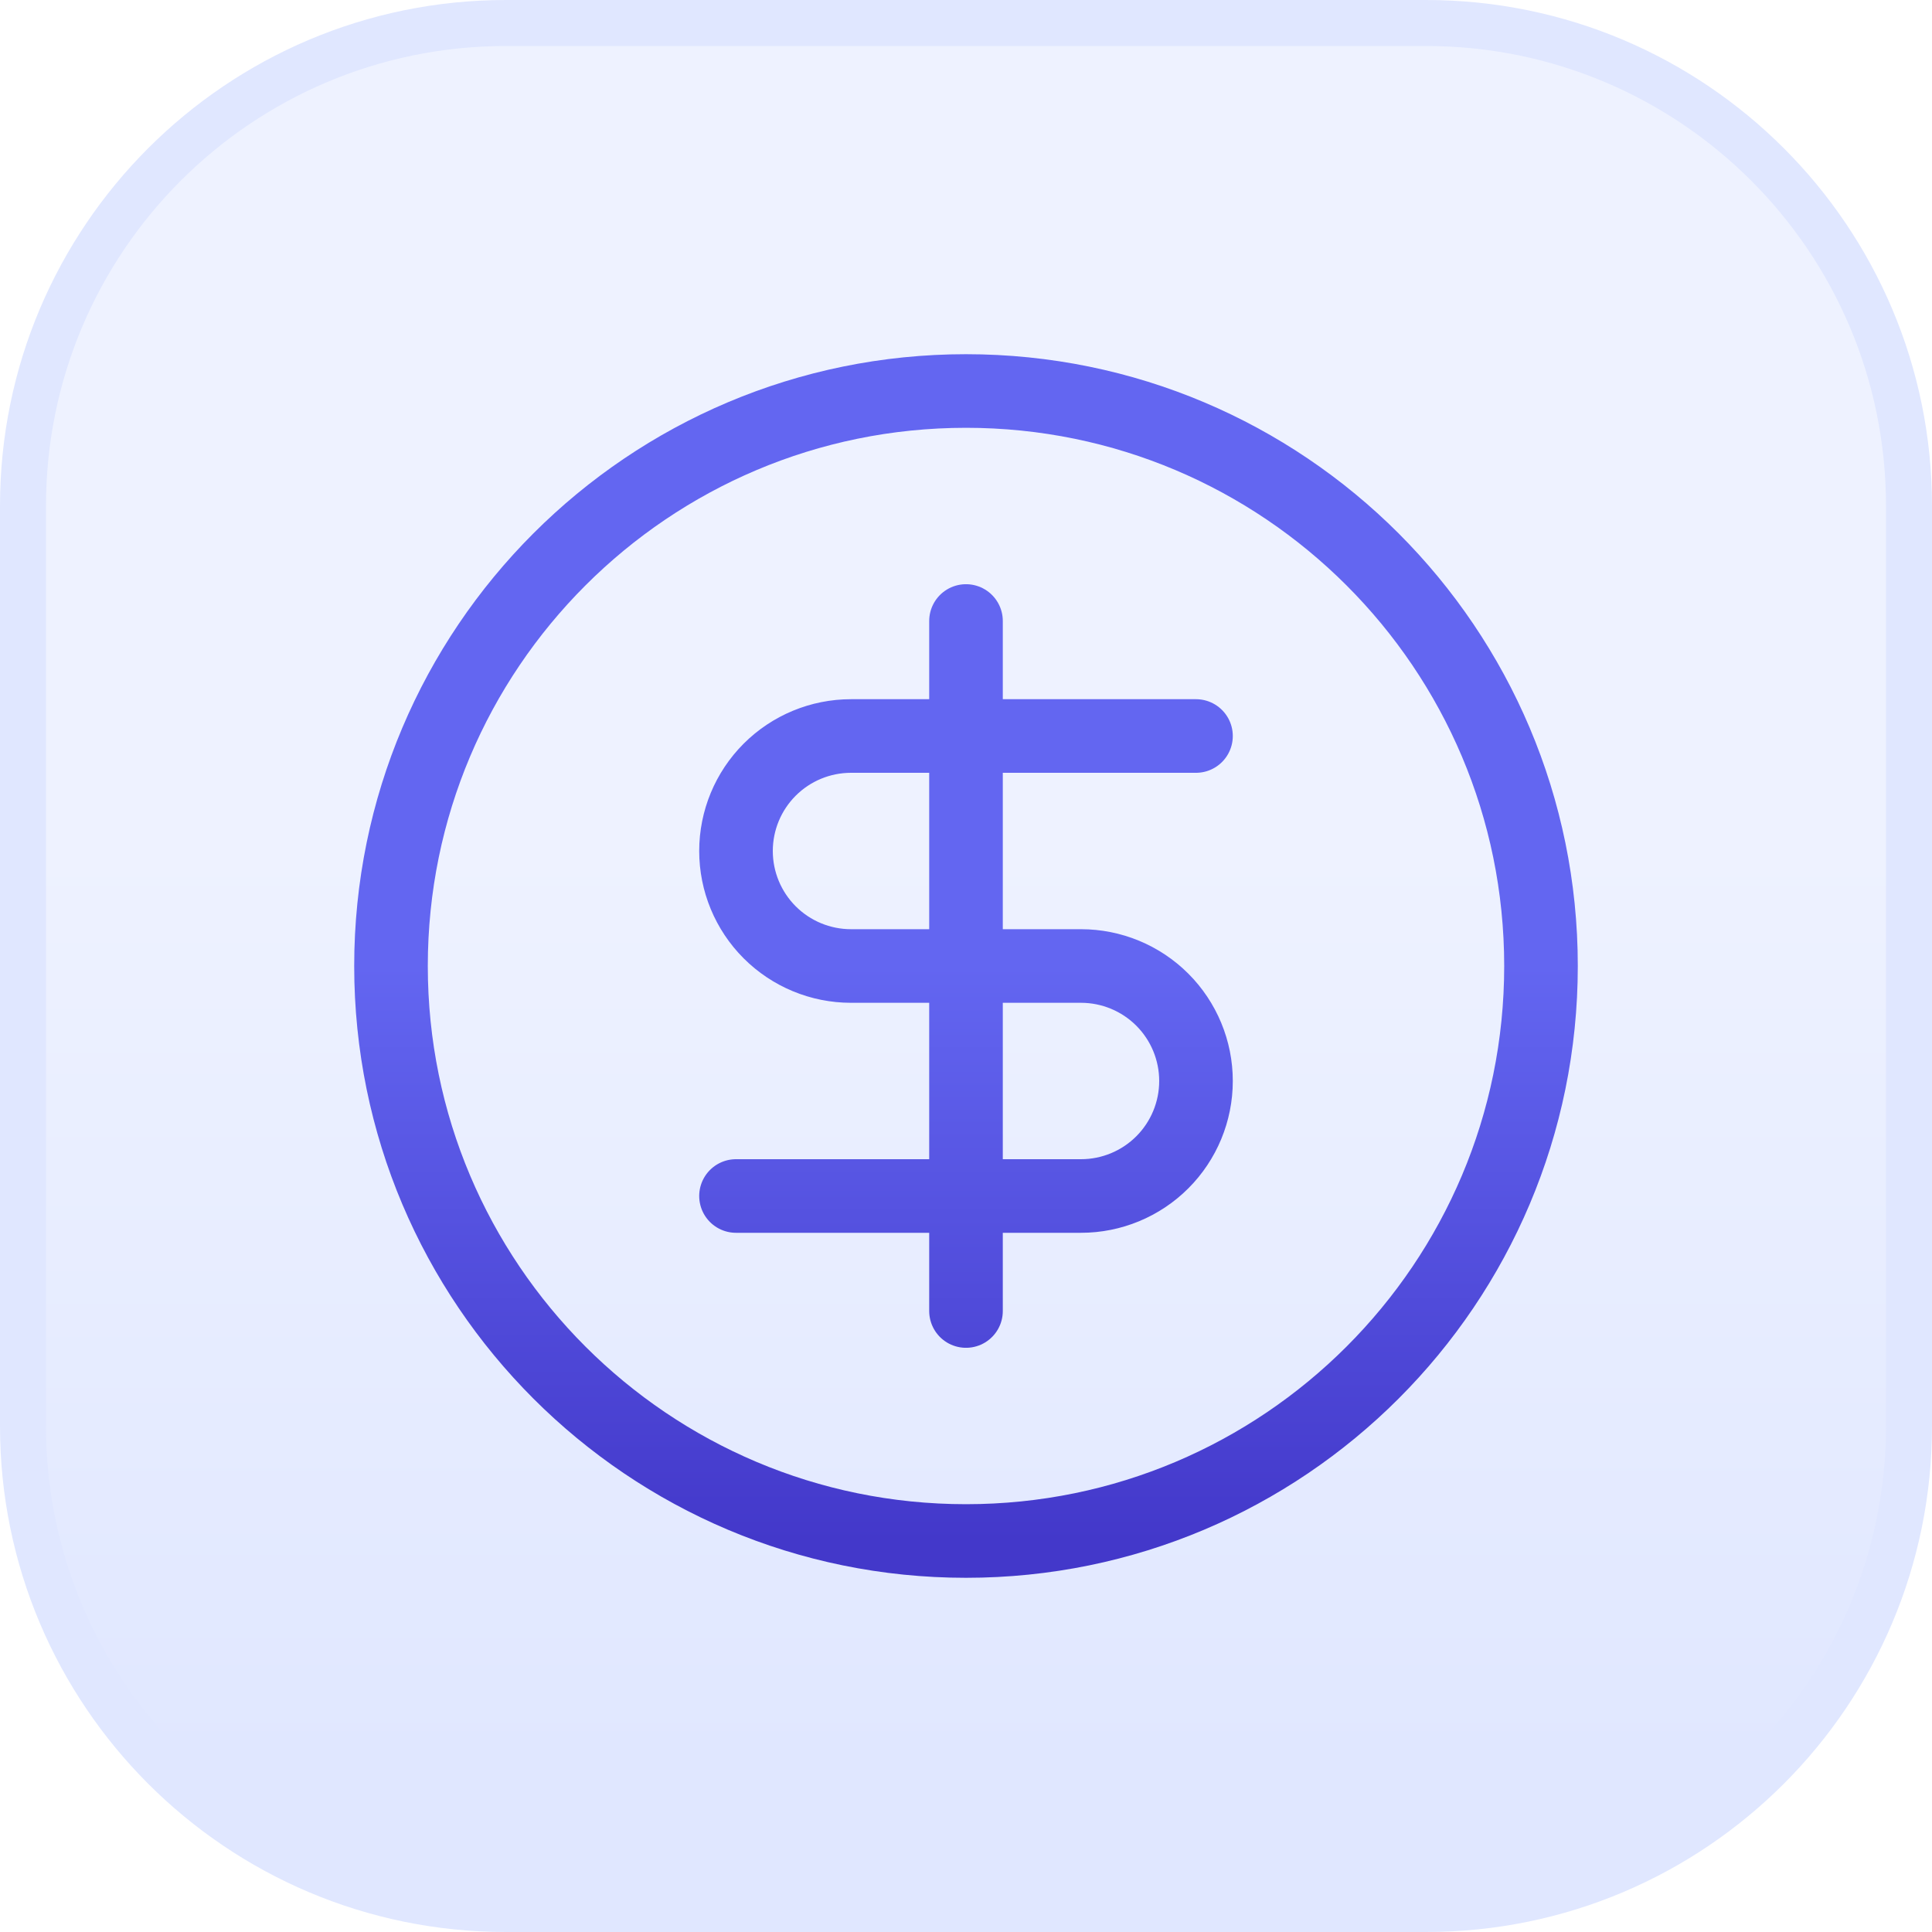
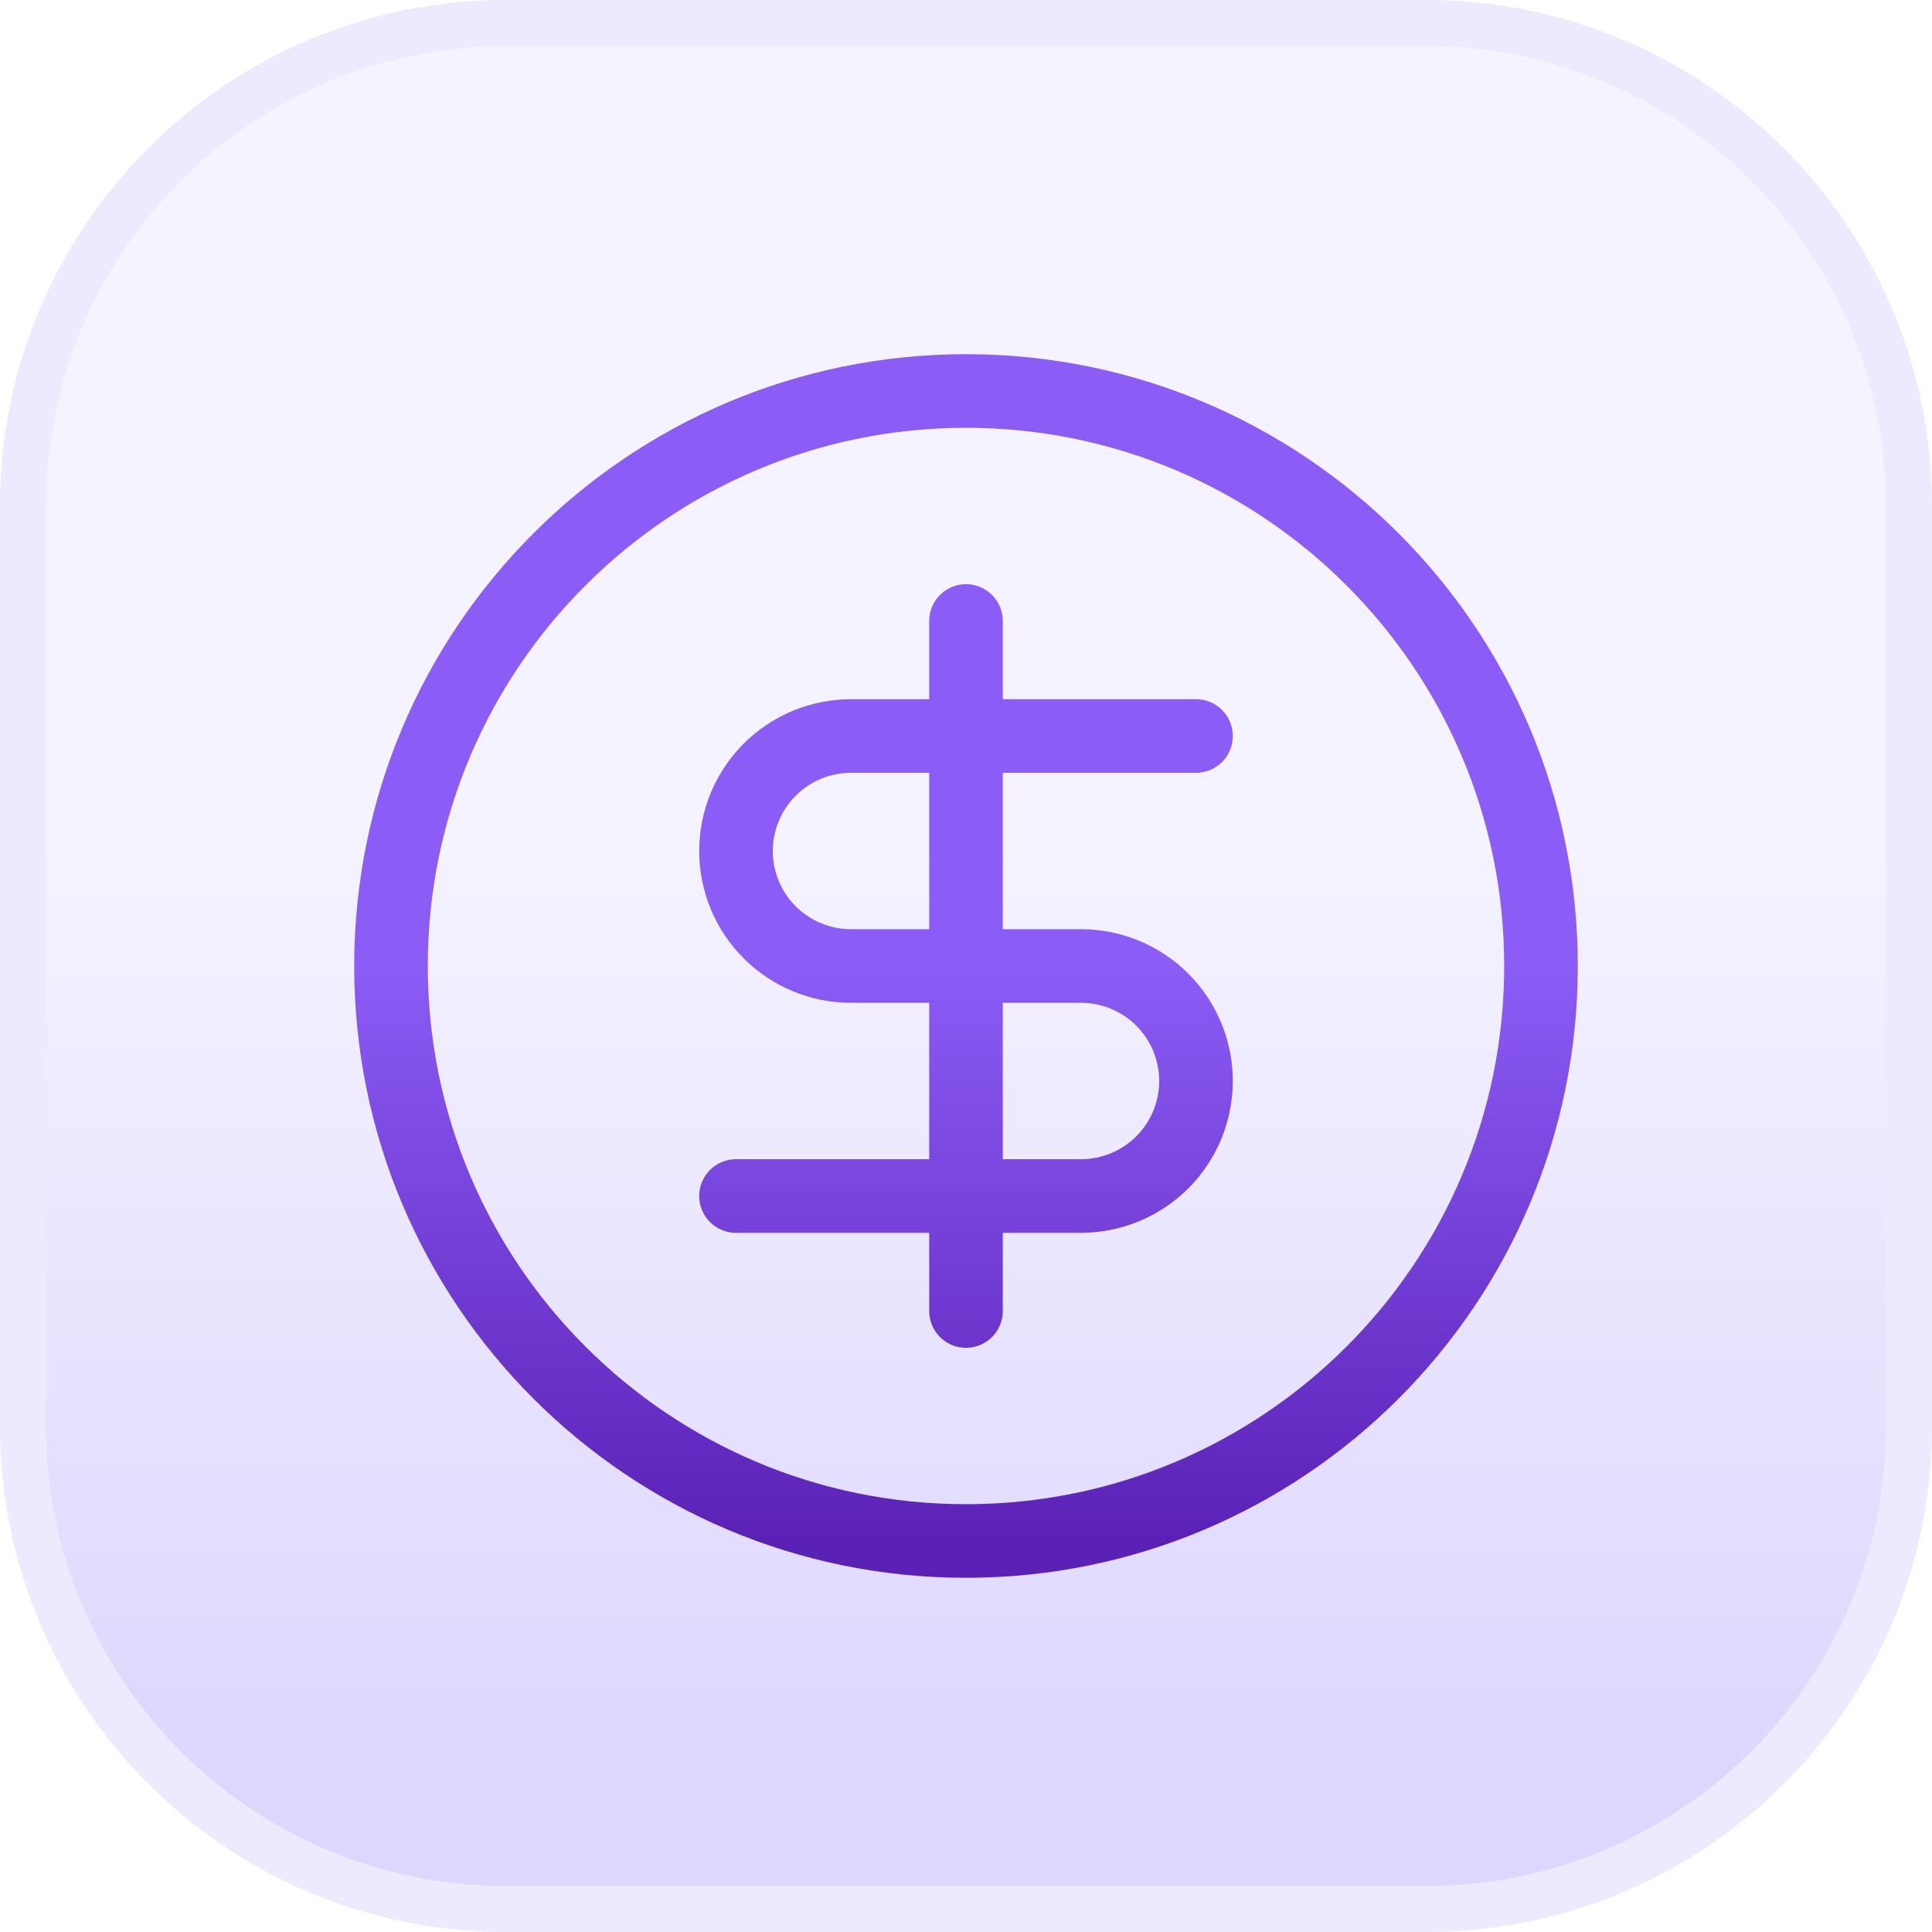
<svg xmlns="http://www.w3.org/2000/svg" width="420" height="420" viewBox="0 0 420 420" fill="none">
  <rect x="5" y="5" width="410" height="410" rx="105" fill="url(#paint0_linear_2002_1168)" />
-   <rect x="5" y="5" width="410" height="410" rx="105" stroke="#E0E7FF" stroke-width="10" stroke-linejoin="round" />
+   <rect x="5" y="5" width="410" height="410" rx="105" stroke="#EDE9FE" stroke-width="10" stroke-linejoin="round" />
  <path d="M260 160H185C178.37 160 172.011 162.634 167.322 167.322C162.634 172.011 160 178.37 160 185C160 191.63 162.634 197.989 167.322 202.678C172.011 207.366 178.37 210 185 210H235C241.63 210 247.989 212.634 252.678 217.322C257.366 222.011 260 228.37 260 235C260 241.63 257.366 247.989 252.678 252.678C247.989 257.366 241.63 260 235 260H160M210 285V135M335 210C335 279.036 279.036 335 210 335C140.964 335 85 279.036 85 210C85 140.964 140.964 85 210 85C279.036 85 335 140.964 335 210Z" stroke="url(#paint1_linear_2002_1168)" stroke-width="16" stroke-linecap="round" stroke-linejoin="round" />
  <defs>
    <linearGradient id="paint0_linear_2002_1168" x1="250.5" y1="183.5" x2="250.5" y2="383.5" gradientUnits="userSpaceOnUse">
-       <stop stop-color="#EEF2FF" />
-       <stop offset="1" stop-color="#E0E7FF" />
+       <stop stop-color="#F5F3FF" />
+       <stop offset="1" stop-color="#DDD6FE" />
    </linearGradient>
    <linearGradient id="paint1_linear_2002_1168" x1="210" y1="210" x2="210" y2="335" gradientUnits="userSpaceOnUse">
-       <stop stop-color="#6366F1" />
-       <stop offset="1" stop-color="#4338CA" />
+       <stop stop-color="#8B5CF6" />
+       <stop offset="1" stop-color="#5B21B6" />
    </linearGradient>
  </defs>
</svg>
